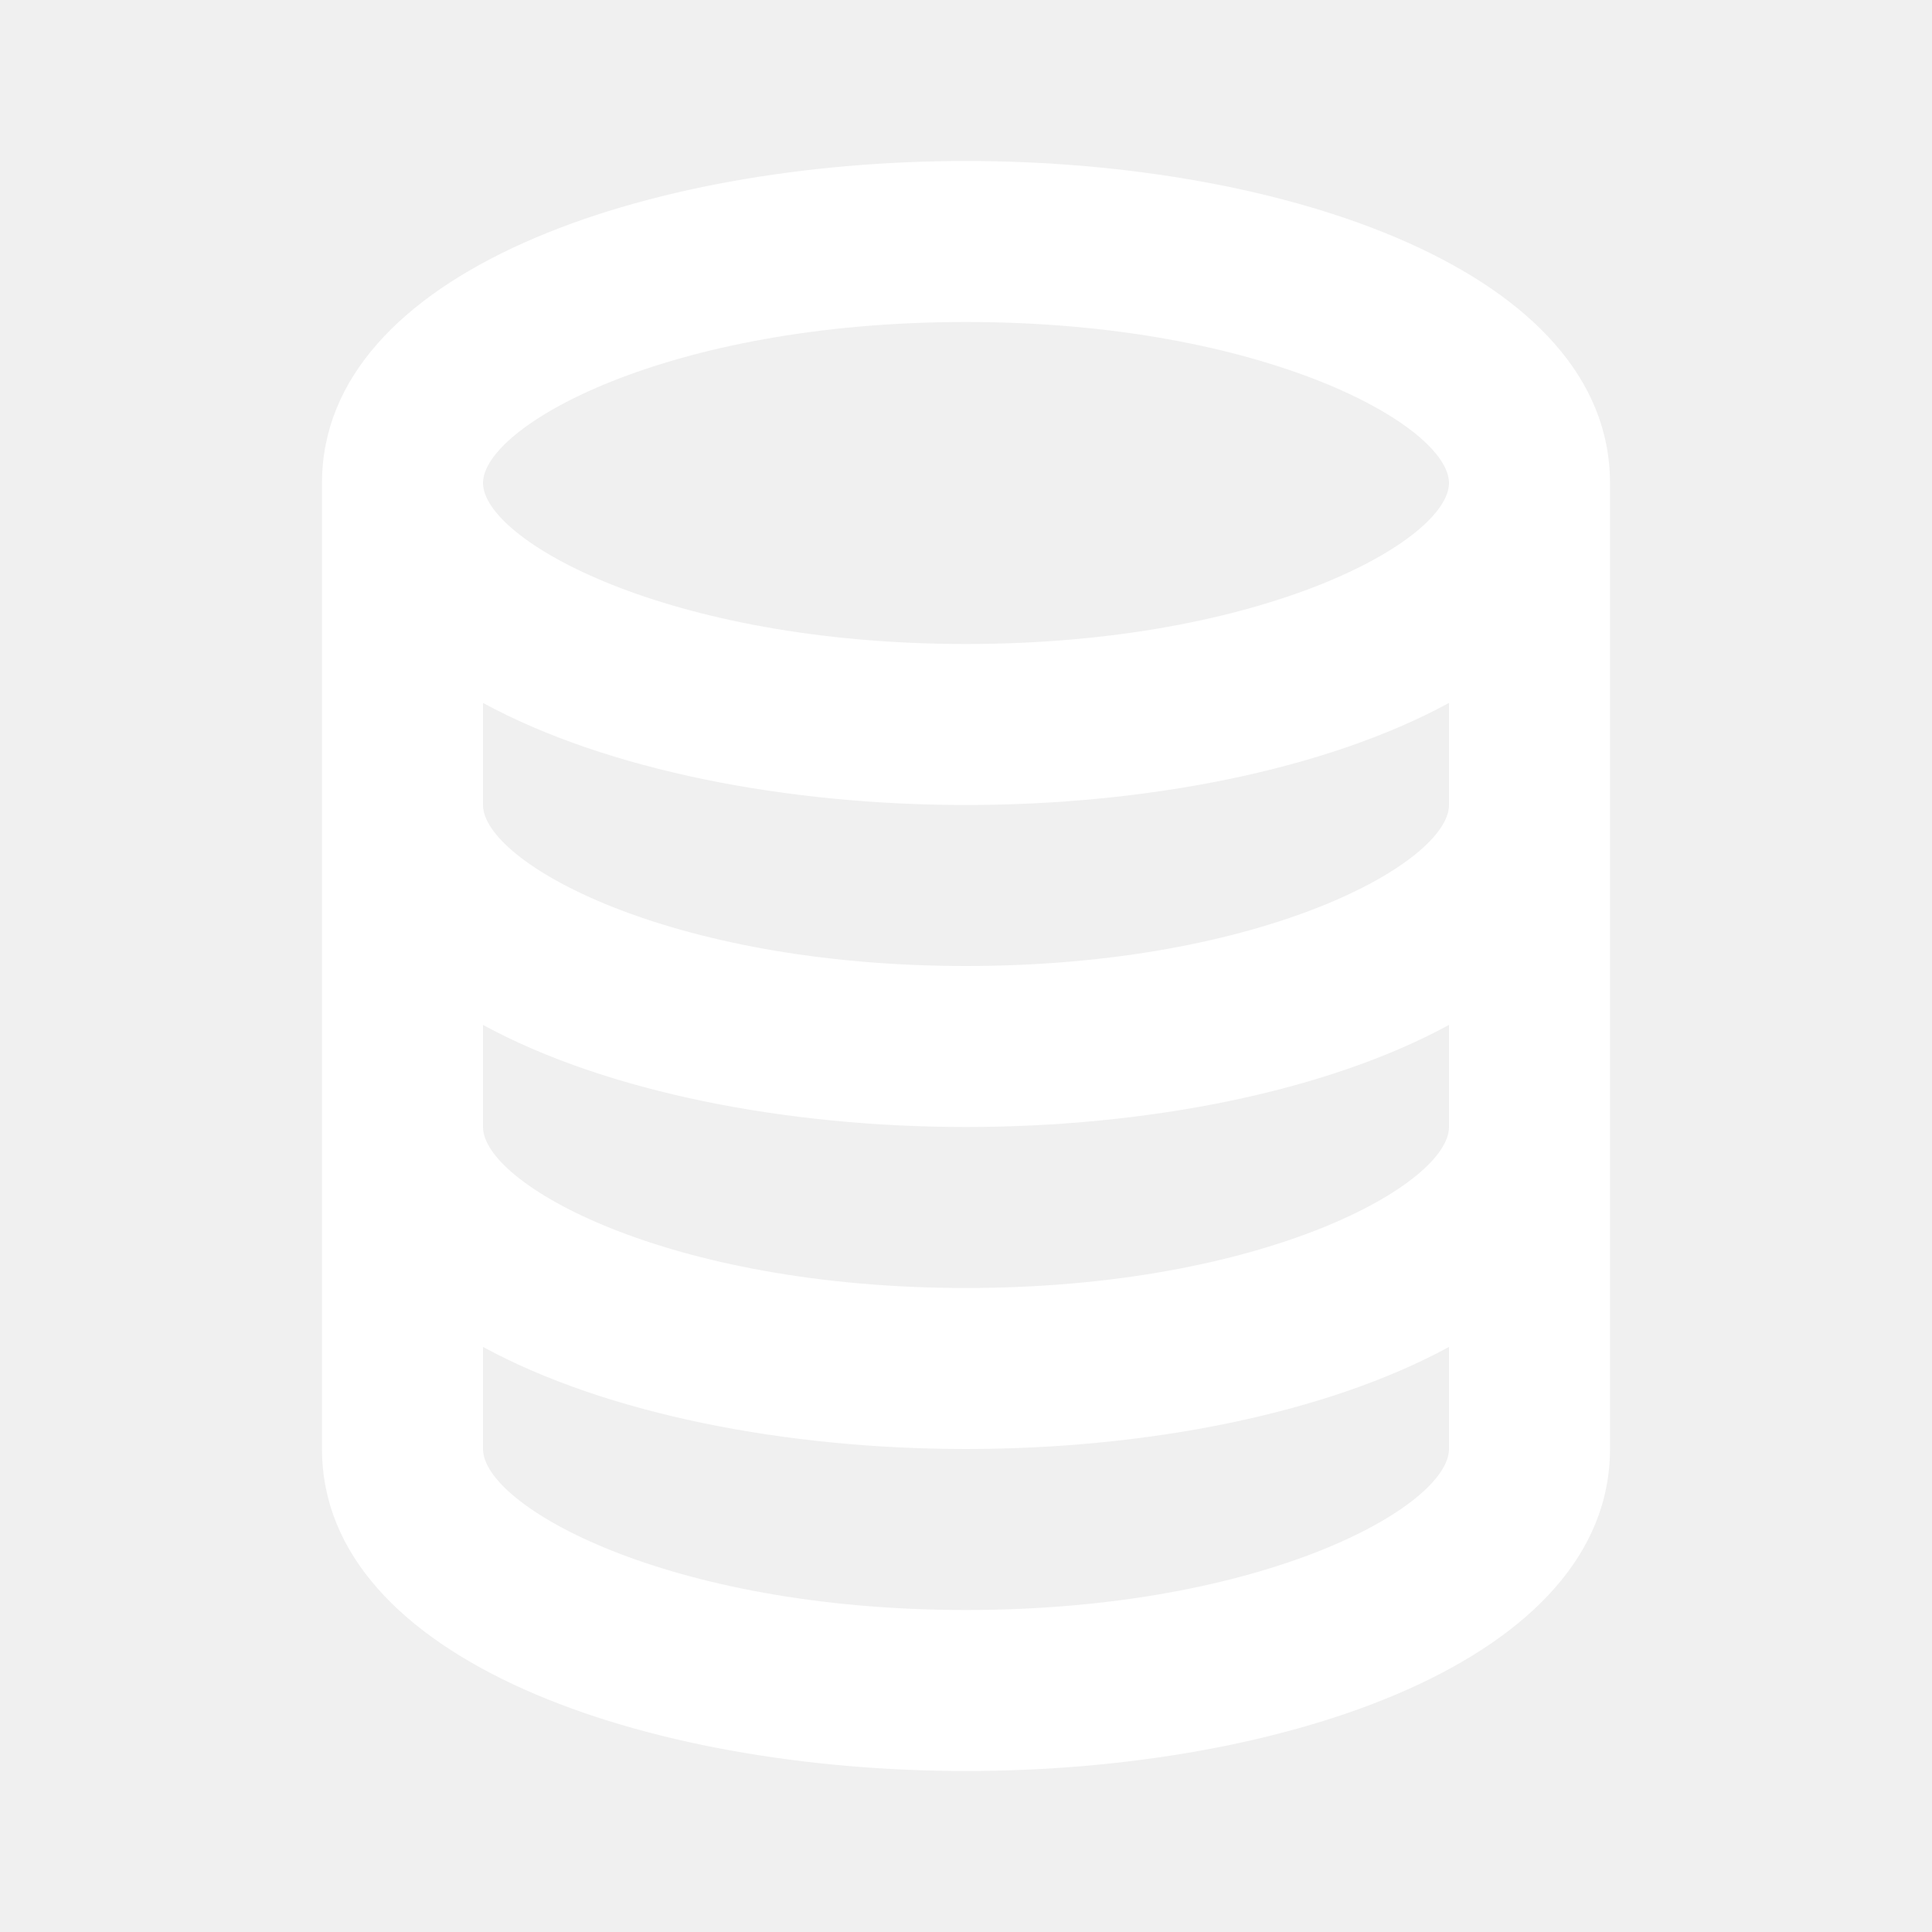
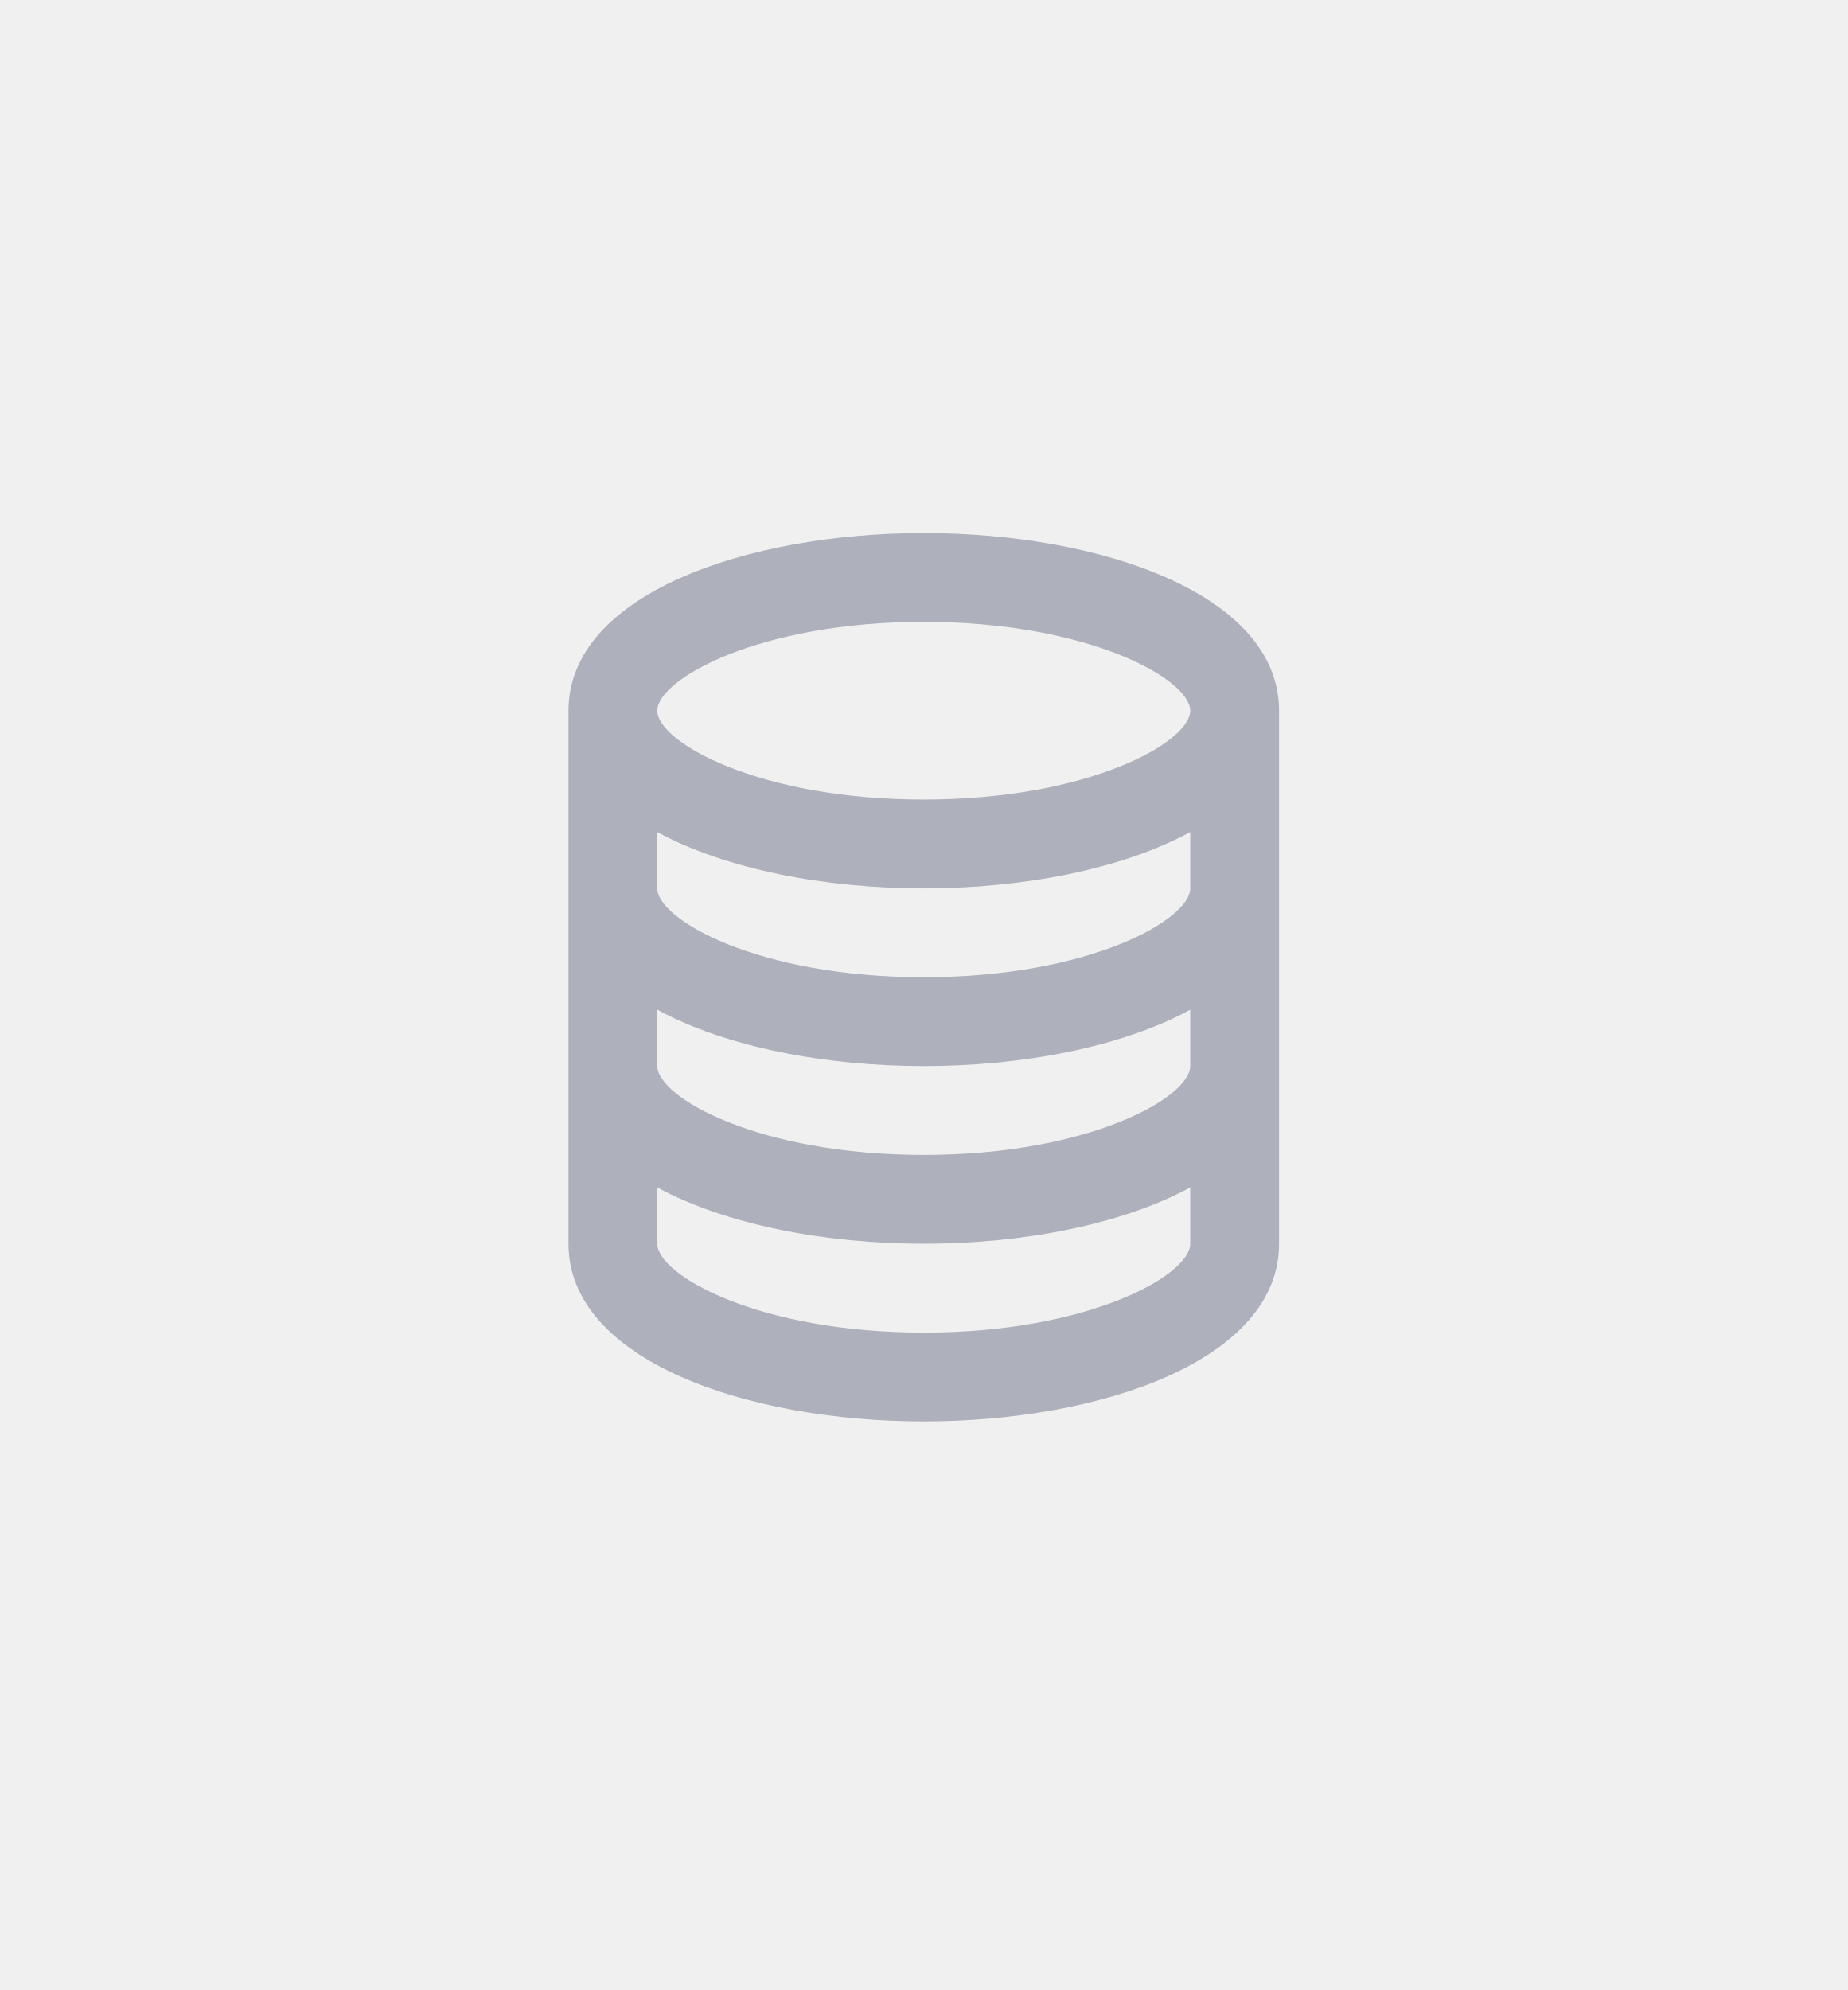
- <svg xmlns="http://www.w3.org/2000/svg" width="24" height="24" viewBox="0 0 24 24" fill="none">
-   <path d="M12 22C15.976 22 20 20.626 20 18V6C20 3.374 15.976 2 12 2C8.024 2 4 3.374 4 6V18C4 20.626 8.024 22 12 22ZM12 20C8.278 20 6 18.705 6 18V16.732C7.541 17.57 9.777 18 12 18C14.223 18 16.459 17.57 18 16.732V18C18 18.705 15.722 20 12 20ZM12 4C15.722 4 18 5.295 18 6C18 6.705 15.722 8 12 8C8.278 8 6 6.705 6 6C6 5.295 8.278 4 12 4ZM6 8.732C7.541 9.57 9.777 10 12 10C14.223 10 16.459 9.57 18 8.732V10C18 10.705 15.722 12 12 12C8.278 12 6 10.705 6 10V8.732ZM6 12.732C7.541 13.57 9.777 14 12 14C14.223 14 16.459 13.57 18 12.732V14C18 14.705 15.722 16 12 16C8.278 16 6 14.705 6 14V12.732Z" fill="white" />
+ <svg xmlns="http://www.w3.org/2000/svg" width="52" height="56" viewBox="0 0 52 56" fill="none">
+   <path d="M26 40C30.97 40 36 38.282 36 35V20C36 16.718 30.97 15 26 15C21.03 15 16 16.718 16 20V35C16 38.282 21.03 40 26 40ZM26 37.5C21.348 37.5 18.5 35.881 18.5 35V33.415C20.426 34.462 23.221 35 26 35C28.779 35 31.574 34.462 33.5 33.415V35C33.5 35.881 30.652 37.5 26 37.5ZM26 17.5C30.652 17.5 33.5 19.119 33.5 20C33.5 20.881 30.652 22.5 26 22.5C21.348 22.5 18.5 20.881 18.5 20C18.5 19.119 21.348 17.5 26 17.5ZM18.5 23.415C20.426 24.462 23.221 25 26 25C28.779 25 31.574 24.462 33.5 23.415V25C33.5 25.881 30.652 27.5 26 27.5C21.348 27.5 18.5 25.881 18.5 25V23.415ZM18.5 28.415C20.426 29.462 23.221 30 26 30C28.779 30 31.574 29.462 33.5 28.415V30C33.5 30.881 30.652 32.5 26 32.5C21.348 32.5 18.5 30.881 18.5 30V28.415Z" fill="#AEB0BB" />
</svg>
